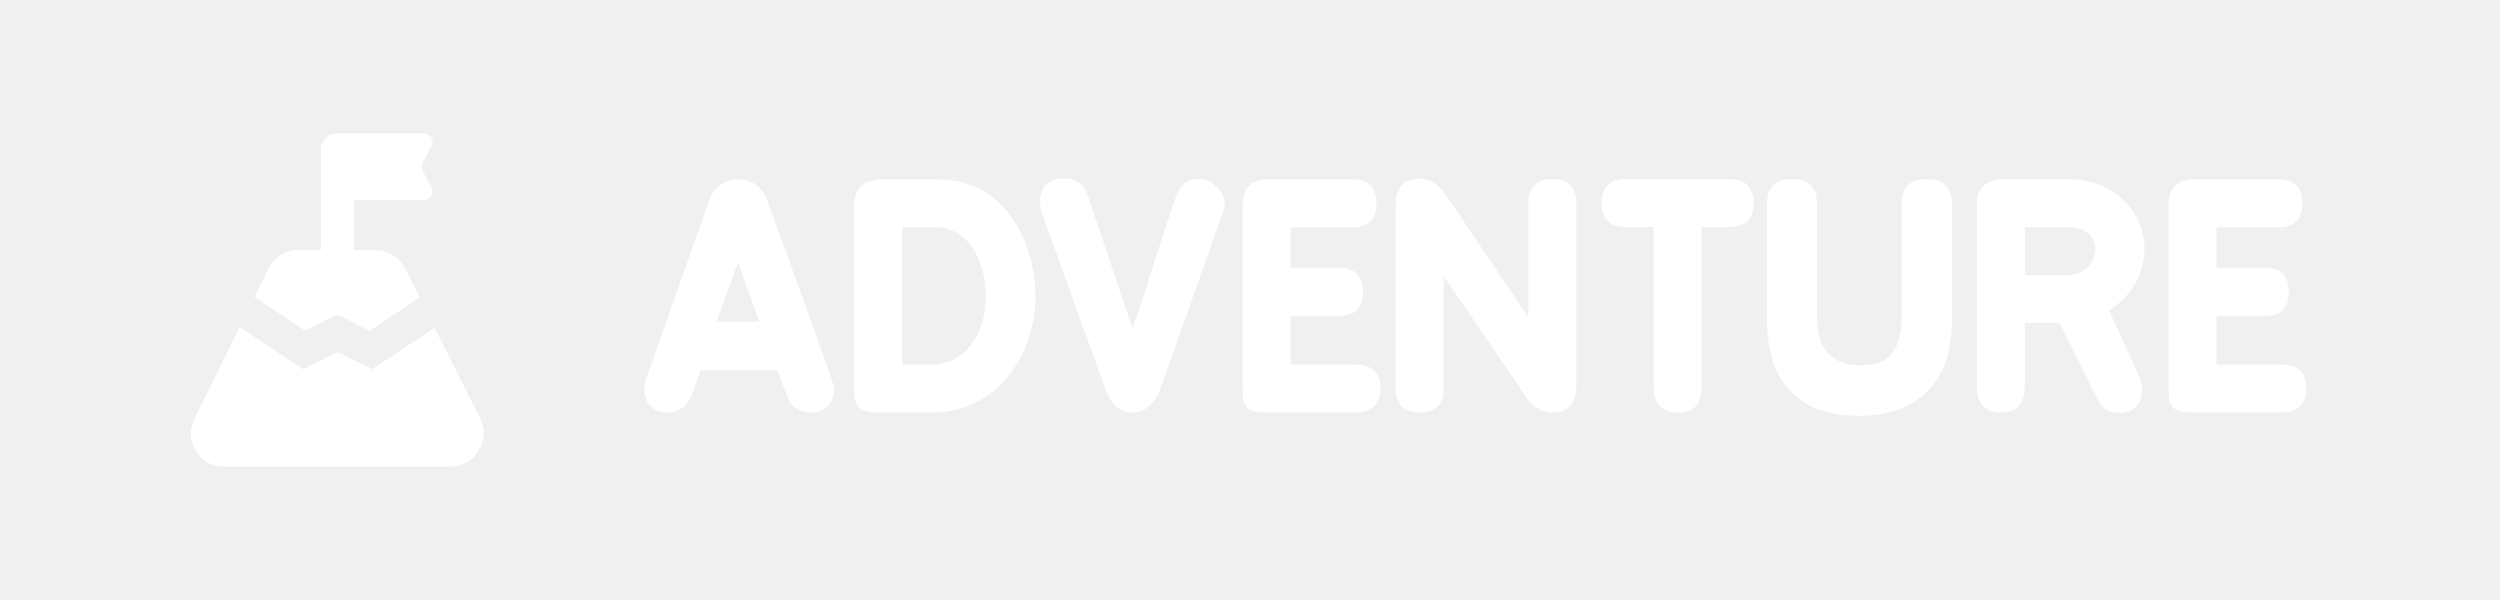
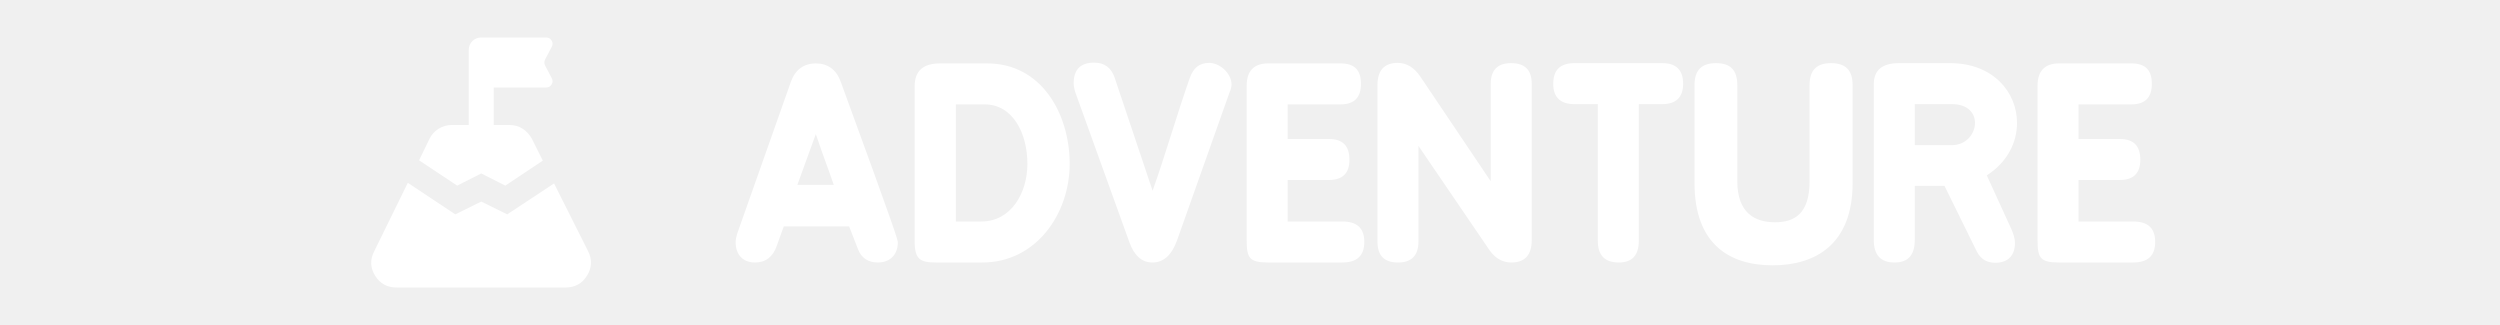
- <svg xmlns="http://www.w3.org/2000/svg" width="200" height="48" viewBox="0 0 200 48" fill="none">
+ <svg xmlns="http://www.w3.org/2000/svg" width="200" height="26" viewBox="0 0 200 26" fill="none">
  <g clip-path="url(#clip0_208_399)">
-     <mask id="mask0_208_399" style="mask-type:alpha" maskUnits="userSpaceOnUse" x="11" y="8" width="32" height="32">
-       <rect x="11" y="8" width="32" height="32" fill="#D9D9D9" />
-     </mask>
-     <g mask="url(#mask0_208_399)">
-       <path d="M20.367 23.767L21.467 21.5C21.689 21.033 22.017 20.667 22.45 20.4C22.883 20.133 23.356 20 23.867 20H25.667V12C25.667 11.622 25.794 11.306 26.05 11.05C26.306 10.794 26.622 10.667 27 10.667H33.933C34.178 10.667 34.367 10.772 34.5 10.983C34.633 11.194 34.645 11.411 34.533 11.633L33.8 13.033C33.756 13.144 33.733 13.244 33.733 13.333C33.733 13.422 33.756 13.522 33.8 13.633L34.533 15.033C34.645 15.255 34.633 15.472 34.5 15.683C34.367 15.894 34.178 16 33.933 16H28.333V20H30.033C30.544 20 31.006 20.133 31.417 20.4C31.828 20.667 32.156 21.022 32.4 21.467L33.567 23.8L29.567 26.467L27 25.167L24.433 26.467L20.367 23.767ZM17.967 37.333C16.967 37.333 16.206 36.917 15.683 36.083C15.161 35.25 15.122 34.389 15.567 33.5L19.167 26.167L24.233 29.533L27 28.167L29.767 29.533L34.767 26.233L38.4 33.467C38.844 34.355 38.806 35.222 38.283 36.067C37.761 36.911 37 37.333 36 37.333H17.967Z" fill="white" />
-     </g>
-     <path d="M59.055 20.976L57.327 25.728H60.735C60.087 23.832 59.919 23.52 59.055 20.976ZM63.015 31.776L62.175 29.616H56.055C55.815 30.24 55.623 30.84 55.407 31.416C55.047 32.472 54.351 33 53.367 33C52.071 33 51.543 32.088 51.543 31.104C51.543 30.84 51.615 30.552 51.687 30.312L56.727 16.056C57.135 14.928 57.951 14.352 59.055 14.352C60.159 14.352 60.975 14.928 61.383 16.056C66.687 30.552 66.735 30.888 66.735 31.128C66.735 32.208 66.063 33 64.863 33C63.951 33 63.327 32.568 63.015 31.776ZM68.311 30.984V16.512C68.311 15.072 69.079 14.352 70.711 14.352H75.103C80.215 14.352 82.831 19.104 82.831 23.76C82.831 28.44 79.687 33 74.647 33H70.351C68.815 33 68.311 32.712 68.311 30.984ZM74.863 18.192H72.175V29.16H74.551C77.359 29.16 78.871 26.472 78.871 23.76C78.871 20.928 77.527 18.192 74.863 18.192ZM87.046 15.696L90.598 26.28C91.798 22.896 92.902 19.056 94.078 15.72C94.414 14.784 94.966 14.304 95.902 14.304C96.886 14.304 97.99 15.288 97.99 16.32C97.99 16.56 97.918 16.824 97.822 17.016L92.902 30.888C92.398 32.304 91.63 33 90.574 33C89.59 33 88.87 32.352 88.414 31.08L83.326 16.968C83.254 16.704 83.206 16.44 83.206 16.2C83.206 14.928 83.854 14.28 85.126 14.28C86.086 14.28 86.734 14.76 87.046 15.696ZM99.409 30.888V16.44C99.409 15.048 100.105 14.352 101.425 14.352H108.193C109.489 14.352 110.113 14.952 110.113 16.272C110.113 17.544 109.489 18.192 108.193 18.192H103.249V21.432H107.113C108.409 21.432 109.033 22.08 109.033 23.376C109.033 24.624 108.409 25.272 107.113 25.272H103.249V29.16H108.361C109.753 29.16 110.425 29.784 110.425 31.08C110.425 32.352 109.753 33 108.361 33H101.425C99.649 33 99.409 32.568 99.409 30.888ZM111.657 31.032V16.392C111.657 15 112.305 14.304 113.553 14.304C114.393 14.304 115.089 14.736 115.665 15.576L122.265 25.392V16.272C122.265 14.976 122.913 14.328 124.161 14.328C125.481 14.328 126.105 14.976 126.105 16.272V30.912C126.105 32.304 125.457 33 124.185 33C123.393 33 122.697 32.616 122.169 31.872L115.497 22.08V31.032C115.497 32.352 114.849 33 113.577 33C112.281 33 111.657 32.352 111.657 31.032ZM132.296 30.96V18.168H130.112C128.792 18.168 128.12 17.52 128.12 16.272C128.12 14.952 128.792 14.328 130.112 14.328H138.344C139.616 14.328 140.288 14.952 140.288 16.272C140.288 17.52 139.616 18.168 138.344 18.168H136.136V30.96C136.136 32.328 135.512 33 134.264 33C132.944 33 132.296 32.328 132.296 30.96ZM141.352 25.56V16.392C141.352 14.976 142.024 14.328 143.368 14.328C144.712 14.328 145.36 14.976 145.36 16.392V25.392C145.36 28.368 147.016 29.232 148.888 29.232C150.736 29.232 152.128 28.416 152.128 25.392V16.392C152.128 14.976 152.8 14.328 154.144 14.328C155.488 14.328 156.16 14.976 156.16 16.392V25.56C156.16 31.296 152.68 33.264 148.672 33.264C144.616 33.264 141.352 31.272 141.352 25.56ZM158.142 30.888V16.32C158.142 14.952 158.958 14.328 160.518 14.328H165.294C169.326 14.328 171.558 17.064 171.558 19.92C171.558 21.744 170.67 23.592 168.726 24.84L171.054 29.928C171.222 30.336 171.366 30.768 171.366 31.176C171.366 32.256 170.79 33.024 169.542 33.024C168.87 33.024 168.222 32.808 167.79 31.968L164.766 25.824H161.982V30.888C161.982 32.304 161.358 33 160.086 33C158.79 33 158.142 32.304 158.142 30.888ZM165.462 18.168H161.982V22.008H165.462C166.806 22.008 167.622 20.928 167.622 19.92C167.622 19.032 166.974 18.168 165.462 18.168ZM173.481 30.888V16.44C173.481 15.048 174.177 14.352 175.497 14.352H182.265C183.561 14.352 184.185 14.952 184.185 16.272C184.185 17.544 183.561 18.192 182.265 18.192H177.321V21.432H181.185C182.481 21.432 183.105 22.08 183.105 23.376C183.105 24.624 182.481 25.272 181.185 25.272H177.321V29.16H182.433C183.825 29.16 184.497 29.784 184.497 31.08C184.497 32.352 183.825 33 182.433 33H175.497C173.721 33 173.481 32.568 173.481 30.888Z" fill="white" />
+     <path d="M33.525 12.825L34.35 11.125C34.517 10.775 34.763 10.5 35.088 10.3C35.413 10.1 35.767 10 36.15 10H37.5V4C37.5 3.717 37.596 3.479 37.788 3.288C37.979 3.096 38.217 3 38.5 3H43.7C43.883 3 44.025 3.079 44.125 3.237C44.225 3.396 44.233 3.558 44.15 3.725L43.6 4.775C43.567 4.858 43.55 4.933 43.55 5C43.55 5.067 43.567 5.142 43.6 5.225L44.15 6.275C44.233 6.442 44.225 6.604 44.125 6.763C44.025 6.921 43.883 7 43.7 7H39.5V10H40.775C41.158 10 41.504 10.1 41.813 10.3C42.121 10.5 42.367 10.767 42.55 11.1L43.425 12.85L40.425 14.85L38.5 13.875L36.575 14.85L33.525 12.825ZM31.725 23C30.975 23 30.404 22.688 30.013 22.062C29.621 21.438 29.592 20.792 29.925 20.125L32.625 14.625L36.425 17.15L38.5 16.125L40.575 17.15L44.325 14.675L47.05 20.1C47.383 20.767 47.354 21.417 46.963 22.05C46.571 22.683 46 23 45.25 23H31.725Z" fill="white" />
+     <path d="M65.265 10.729L63.789 14.789H66.7C66.147 13.169 66.003 12.902 65.265 10.729ZM68.647 19.954L67.93 18.11H62.703C62.498 18.642 62.334 19.155 62.149 19.647C61.842 20.549 61.247 21 60.407 21C59.3 21 58.849 20.221 58.849 19.381C58.849 19.155 58.91 18.909 58.971 18.704L63.276 6.527C63.625 5.564 64.322 5.072 65.265 5.072C66.208 5.072 66.905 5.564 67.254 6.527C71.784 18.909 71.825 19.196 71.825 19.401C71.825 20.323 71.251 21 70.226 21C69.447 21 68.914 20.631 68.647 19.954ZM73.172 19.278V6.917C73.172 5.686 73.828 5.072 75.222 5.072H78.973C83.34 5.072 85.574 9.13 85.574 13.107C85.574 17.105 82.889 21 78.584 21H74.914C73.602 21 73.172 20.754 73.172 19.278ZM78.768 8.351H76.472V17.72H78.502C80.9 17.72 82.192 15.424 82.192 13.107C82.192 10.688 81.044 8.351 78.768 8.351ZM89.174 6.22L92.208 15.26C93.233 12.37 94.176 9.089 95.181 6.24C95.468 5.441 95.939 5.03 96.739 5.03C97.579 5.03 98.522 5.871 98.522 6.753C98.522 6.957 98.461 7.183 98.379 7.347L94.176 19.196C93.746 20.405 93.09 21 92.188 21C91.347 21 90.732 20.447 90.343 19.36L85.997 7.306C85.935 7.08 85.894 6.855 85.894 6.65C85.894 5.564 86.448 5.01 87.534 5.01C88.354 5.01 88.908 5.42 89.174 6.22ZM99.734 19.196V6.855C99.734 5.666 100.329 5.072 101.456 5.072H107.237C108.344 5.072 108.877 5.584 108.877 6.712C108.877 7.798 108.344 8.351 107.237 8.351H103.014V11.119H106.315C107.422 11.119 107.955 11.672 107.955 12.78C107.955 13.845 107.422 14.399 106.315 14.399H103.014V17.72H107.381C108.57 17.72 109.144 18.253 109.144 19.36C109.144 20.447 108.57 21 107.381 21H101.456C99.939 21 99.734 20.631 99.734 19.196ZM110.197 19.319V6.814C110.197 5.625 110.75 5.03 111.816 5.03C112.534 5.03 113.128 5.399 113.62 6.117L119.258 14.502V6.712C119.258 5.604 119.811 5.051 120.877 5.051C122.005 5.051 122.538 5.604 122.538 6.712V19.216C122.538 20.405 121.984 21 120.898 21C120.221 21 119.627 20.672 119.176 20.037L113.477 11.672V19.319C113.477 20.447 112.923 21 111.837 21C110.73 21 110.197 20.447 110.197 19.319ZM127.825 19.258V8.331H125.959C124.832 8.331 124.258 7.777 124.258 6.712C124.258 5.584 124.832 5.051 125.959 5.051H132.991C134.077 5.051 134.651 5.584 134.651 6.712C134.651 7.777 134.077 8.331 132.991 8.331H131.105V19.258C131.105 20.426 130.572 21 129.506 21C128.378 21 127.825 20.426 127.825 19.258ZM135.561 14.645V6.814C135.561 5.604 136.135 5.051 137.283 5.051C138.431 5.051 138.984 5.604 138.984 6.814V14.502C138.984 17.044 140.399 17.782 141.998 17.782C143.576 17.782 144.765 17.084 144.765 14.502V6.814C144.765 5.604 145.339 5.051 146.487 5.051C147.635 5.051 148.209 5.604 148.209 6.814V14.645C148.209 19.544 145.237 21.226 141.813 21.226C138.349 21.226 135.561 19.524 135.561 14.645ZM149.902 19.196V6.753C149.902 5.584 150.599 5.051 151.932 5.051H156.011C159.455 5.051 161.362 7.388 161.362 9.828C161.362 11.386 160.603 12.964 158.943 14.03L160.931 18.376C161.075 18.724 161.198 19.093 161.198 19.442C161.198 20.364 160.706 21.02 159.64 21.02C159.066 21.02 158.512 20.836 158.143 20.119L155.56 14.87H153.182V19.196C153.182 20.405 152.649 21 151.563 21C150.456 21 149.902 20.405 149.902 19.196ZM156.155 8.331H153.182V11.611H156.155C157.303 11.611 158 10.688 158 9.828C158 9.069 157.446 8.331 156.155 8.331ZM163.004 19.196V6.855C163.004 5.666 163.599 5.072 164.726 5.072H170.507C171.614 5.072 172.147 5.584 172.147 6.712C172.147 7.798 171.614 8.351 170.507 8.351H166.284V11.119H169.585C170.692 11.119 171.225 11.672 171.225 12.78C171.225 13.845 170.692 14.399 169.585 14.399H166.284V17.72H170.651C171.84 17.72 172.414 18.253 172.414 19.36C172.414 20.447 171.84 21 170.651 21H164.726C163.209 21 163.004 20.631 163.004 19.196Z" fill="white" />
  </g>
  <defs>
    <clipPath id="clip0_208_399">
-       <rect width="200" height="48" fill="white" />
+       <rect width="200" height="26" fill="white" />
    </clipPath>
  </defs>
</svg>
